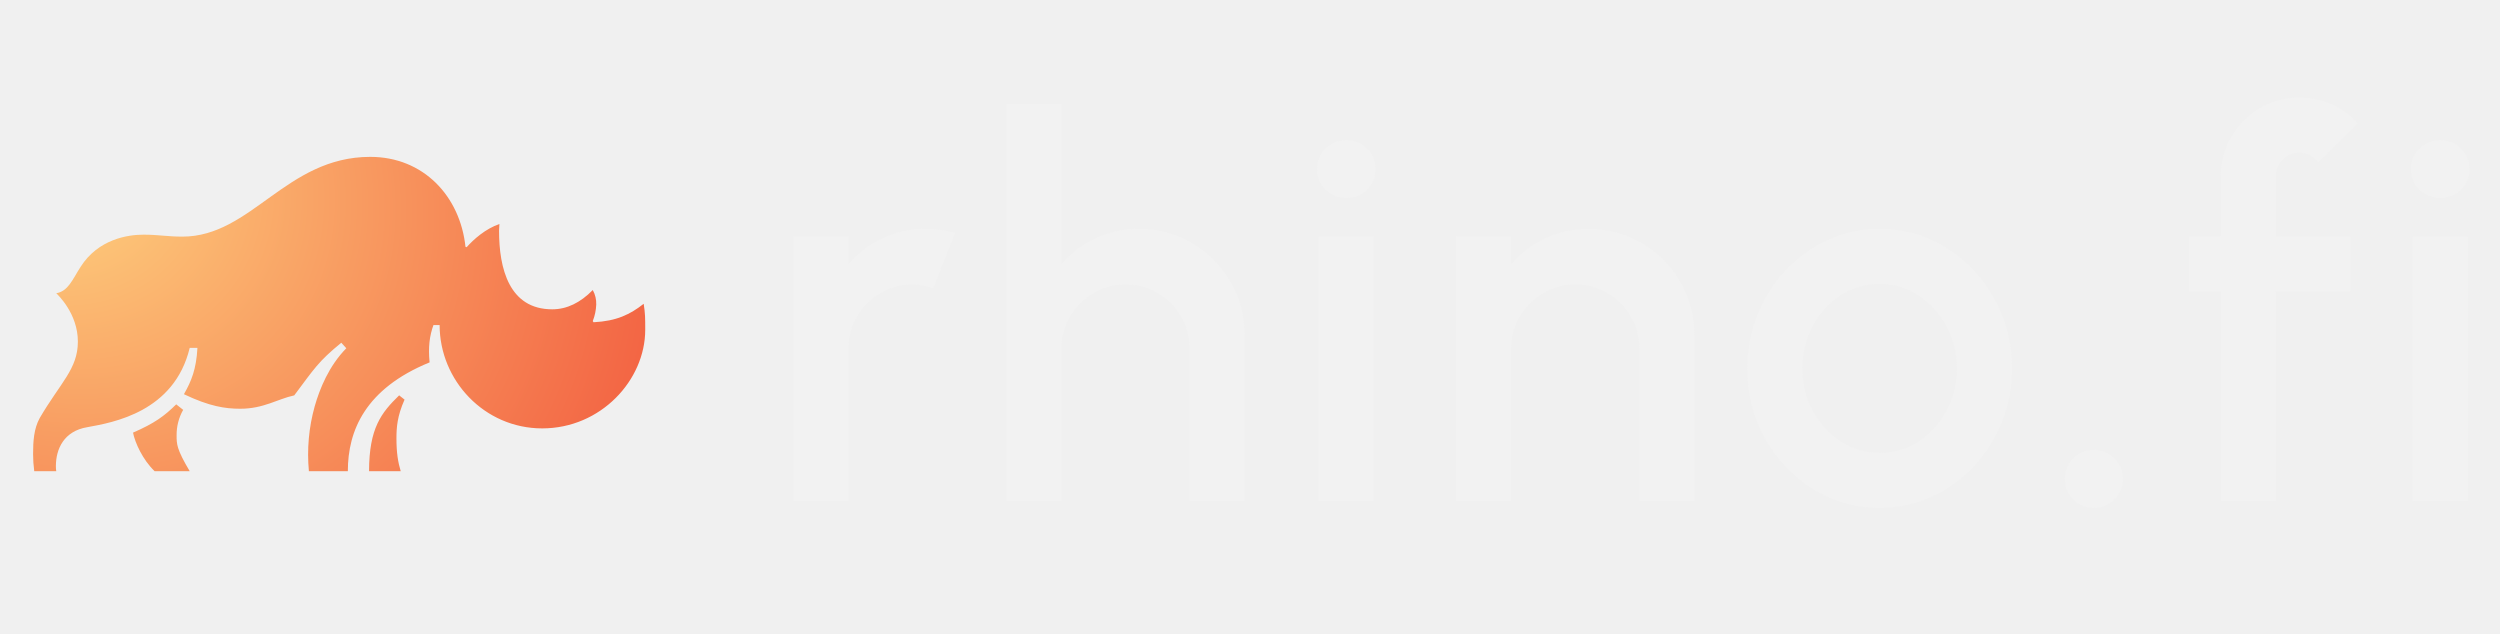
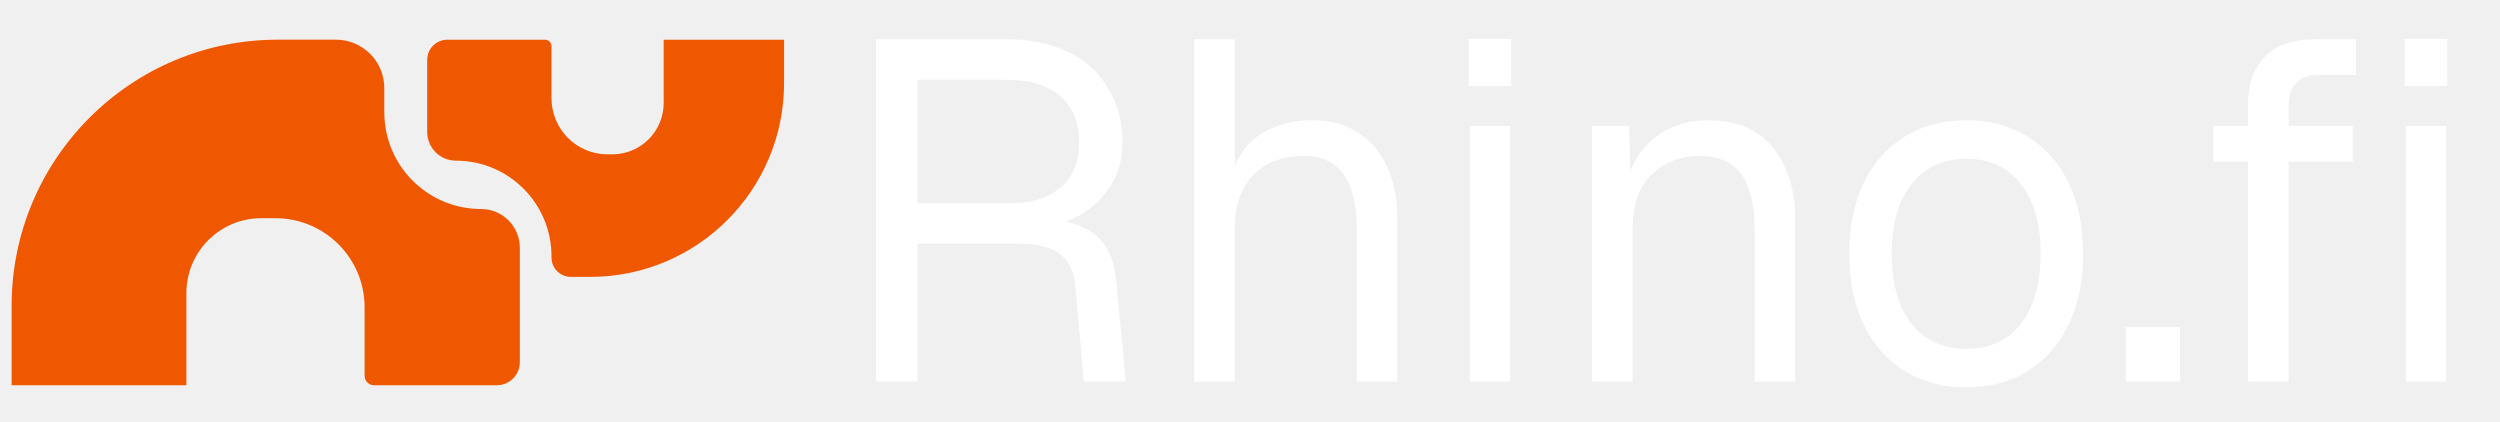
- <svg xmlns="http://www.w3.org/2000/svg" width="509" height="129" viewBox="0 0 509 129" fill="none">
-   <path d="M112.442 62.977C115.427 62.977 118.175 61.617 120.687 59.053C121.187 59.953 121.431 60.977 121.394 62.011C121.35 63.164 121.111 64.3 120.687 65.371L120.846 65.61C125.554 65.371 128.304 64.012 131.054 61.852C131.368 63.855 131.368 64.745 131.368 67.143C131.368 77.389 122.337 87.221 110.396 87.221C98.625 87.221 89.508 77.461 89.508 66.181H88.252C87.467 68.342 87.152 70.661 87.467 73.781C74.353 79.141 70.819 87.7 70.819 95.938H62.892C62.474 91.503 62.873 87.027 64.069 82.741C65.09 79.141 66.976 74.5 70.509 70.901L69.488 69.781C64.78 73.622 63.99 75.061 59.907 80.5C56.532 81.221 53.701 83.22 48.913 83.22C45.851 83.22 42.632 82.741 37.449 80.26C38.947 77.62 39.962 75.222 40.197 70.823H38.626C35.487 83.861 23.078 86.019 17.739 86.981C13.031 87.781 11.379 91.38 11.379 94.898C11.371 95.247 11.397 95.595 11.456 95.938H6.972C6.815 94.772 6.736 93.597 6.737 92.42C6.737 89.86 6.893 87.299 8.072 85.141C12.322 77.855 15.854 75.135 15.854 69.541C15.854 63.781 11.691 59.949 11.456 59.703C13.891 59.295 14.756 56.897 16.404 54.338C20.016 48.657 26.062 47.778 29.203 47.778C32.266 47.778 34.072 48.177 37.135 48.177C51.191 48.177 58.259 31.938 75.378 31.938C86.215 31.938 93.675 39.939 94.773 50.25L95.008 50.331C96.423 48.731 98.861 46.57 101.683 45.611C101.683 46.012 101.606 46.483 101.606 46.971C101.606 54.656 103.648 62.977 112.442 62.977ZM38.626 95.932H31.48C29.047 93.612 27.476 90.094 27.082 88.084C31.48 86.165 33.445 84.724 35.878 82.324L37.293 83.445C36.4 85.025 35.938 86.82 35.957 88.644C35.957 90.412 35.957 91.452 38.626 95.932ZM81.582 95.932H75.142C75.142 87.133 77.655 84.014 81.267 80.493L82.367 81.365C80.869 84.724 80.717 87.044 80.717 89.285C80.717 92.173 81.032 94.092 81.582 95.932Z" fill="url(#paint0_radial_616_25716)" />
-   <path d="M161.535 102V48.105H172.745V53.818C174.613 51.59 176.913 49.83 179.643 48.536C182.374 47.243 185.32 46.596 188.482 46.596C190.494 46.596 192.488 46.866 194.464 47.405L189.991 58.722C188.59 58.184 187.189 57.914 185.787 57.914C183.416 57.914 181.242 58.507 179.266 59.693C177.29 60.842 175.709 62.405 174.523 64.382C173.338 66.358 172.745 68.549 172.745 70.957V102H161.535ZM253.404 68.208V102H242.194V70.957C242.194 68.549 241.601 66.358 240.415 64.382C239.266 62.405 237.703 60.842 235.727 59.693C233.786 58.507 231.595 57.914 229.151 57.914C226.78 57.914 224.606 58.507 222.63 59.693C220.654 60.842 219.073 62.405 217.887 64.382C216.702 66.358 216.109 68.549 216.109 70.957V102H204.899V21.158H216.109V53.818C217.977 51.59 220.277 49.83 223.007 48.536C225.738 47.243 228.684 46.596 231.846 46.596C235.834 46.596 239.463 47.566 242.733 49.507C246.003 51.447 248.59 54.052 250.494 57.321C252.434 60.591 253.404 64.22 253.404 68.208ZM268.474 48.105H279.684V102H268.474V48.105ZM274.186 40.291C272.462 40.291 271.025 39.734 269.875 38.62C268.725 37.506 268.15 36.105 268.15 34.416C268.15 32.763 268.725 31.38 269.875 30.266C271.025 29.116 272.444 28.541 274.133 28.541C275.785 28.541 277.187 29.116 278.336 30.266C279.486 31.38 280.061 32.763 280.061 34.416C280.061 36.105 279.486 37.506 278.336 38.62C277.223 39.734 275.839 40.291 274.186 40.291ZM344.975 68.208V102H333.765V70.957C333.765 68.549 333.172 66.358 331.986 64.382C330.836 62.405 329.273 60.842 327.297 59.693C325.357 58.507 323.165 57.914 320.722 57.914C318.351 57.914 316.177 58.507 314.201 59.693C312.225 60.842 310.644 62.405 309.458 64.382C308.272 66.358 307.679 68.549 307.679 70.957V102H296.469V48.105H307.679V53.818C309.548 51.59 311.847 49.83 314.578 48.536C317.309 47.243 320.255 46.596 323.417 46.596C327.405 46.596 331.034 47.566 334.303 49.507C337.573 51.447 340.16 54.052 342.064 57.321C344.005 60.591 344.975 64.22 344.975 68.208ZM382.705 103.401C377.747 103.401 373.22 102.126 369.124 99.575C365.064 97.024 361.812 93.61 359.369 89.335C356.961 85.023 355.758 80.263 355.758 75.053C355.758 71.1 356.458 67.418 357.86 64.004C359.261 60.555 361.183 57.537 363.626 54.95C366.106 52.327 368.98 50.279 372.25 48.806C375.519 47.333 379.004 46.596 382.705 46.596C387.663 46.596 392.173 47.872 396.233 50.423C400.329 52.974 403.58 56.405 405.988 60.717C408.431 65.028 409.653 69.807 409.653 75.053C409.653 78.969 408.952 82.634 407.551 86.047C406.149 89.46 404.209 92.479 401.73 95.102C399.287 97.688 396.43 99.719 393.161 101.192C389.927 102.665 386.442 103.401 382.705 103.401ZM382.705 92.191C385.687 92.191 388.364 91.401 390.735 89.82C393.107 88.239 394.975 86.155 396.341 83.568C397.742 80.945 398.442 78.107 398.442 75.053C398.442 71.927 397.724 69.052 396.287 66.43C394.885 63.807 392.999 61.723 390.628 60.178C388.256 58.597 385.615 57.806 382.705 57.806C379.759 57.806 377.082 58.597 374.675 60.178C372.303 61.759 370.417 63.861 369.016 66.483C367.651 69.106 366.968 71.963 366.968 75.053C366.968 78.25 367.686 81.143 369.124 83.73C370.561 86.317 372.465 88.383 374.837 89.928C377.244 91.437 379.867 92.191 382.705 92.191ZM426.285 103.401C424.632 103.401 423.231 102.826 422.081 101.677C420.967 100.527 420.41 99.126 420.41 97.473C420.41 95.856 420.967 94.473 422.081 93.323C423.231 92.173 424.632 91.598 426.285 91.598C427.938 91.598 429.339 92.173 430.489 93.323C431.639 94.473 432.213 95.856 432.213 97.473C432.213 99.126 431.639 100.527 430.489 101.677C429.339 102.826 427.938 103.401 426.285 103.401ZM463.36 35.871V48.105H478.559V59.315H463.36V102H452.15V59.315H445.737V48.105H452.15V35.871C452.15 32.925 452.869 30.248 454.306 27.841C455.743 25.398 457.665 23.457 460.073 22.02C462.516 20.583 465.229 19.864 468.211 19.864C470.367 19.864 472.469 20.296 474.517 21.158C476.565 22.02 478.397 23.35 480.014 25.146L471.983 33.069C471.588 32.422 471.031 31.937 470.313 31.613C469.63 31.254 468.929 31.075 468.211 31.075C466.881 31.075 465.732 31.542 464.762 32.476C463.827 33.41 463.36 34.542 463.36 35.871ZM491.189 48.105H502.399V102H491.189V48.105ZM496.902 40.291C495.178 40.291 493.74 39.734 492.591 38.62C491.441 37.506 490.866 36.105 490.866 34.416C490.866 32.763 491.441 31.38 492.591 30.266C493.74 29.116 495.16 28.541 496.848 28.541C498.501 28.541 499.902 29.116 501.052 30.266C502.202 31.38 502.777 32.763 502.777 34.416C502.777 36.105 502.202 37.506 501.052 38.62C499.938 39.734 498.555 40.291 496.902 40.291Z" fill="#F2F2F2" />
-   <defs>
-     <radialGradient id="paint0_radial_616_25716" cx="0" cy="0" r="1" gradientUnits="userSpaceOnUse" gradientTransform="translate(6.73682 31.9382) rotate(27.1811) scale(140.104 113.865)">
-       <stop stop-color="#FED681" />
-       <stop offset="1" stop-color="#F25E40" />
-     </radialGradient>
-   </defs>
+ <svg xmlns="http://www.w3.org/2000/svg" width="190" height="32" viewBox="0 0 190 32" fill="none">
+   <path d="M66.582 29V2.983H76.439C78.271 2.983 79.847 3.301 81.166 3.936C82.485 4.571 83.499 5.487 84.207 6.684C84.94 7.857 85.307 9.249 85.307 10.862C85.307 12.034 85.026 13.085 84.464 14.013C83.927 14.917 83.23 15.637 82.375 16.175C81.52 16.712 80.629 17.005 79.7 17.054L79.481 16.724C81.068 16.724 82.314 17.091 83.218 17.824C84.147 18.557 84.684 19.729 84.831 21.342L85.563 29H82.375L81.716 21.671C81.618 20.596 81.227 19.802 80.543 19.29C79.884 18.776 78.796 18.52 77.282 18.52H69.733V29H66.582ZM69.733 15.442H76.842C78.43 15.442 79.688 15.039 80.617 14.233C81.545 13.427 82.009 12.278 82.009 10.788C82.009 9.274 81.533 8.113 80.58 7.307C79.627 6.477 78.247 6.061 76.439 6.061H69.733V15.442ZM90.762 29V2.983H93.84V13.866L93.474 13.793C93.718 12.718 94.133 11.839 94.72 11.155C95.306 10.471 96.026 9.97 96.882 9.652C97.737 9.31 98.677 9.139 99.703 9.139C101.096 9.139 102.268 9.457 103.221 10.092C104.198 10.703 104.931 11.57 105.419 12.694C105.932 13.793 106.189 15.063 106.189 16.505V29H103.111V17.384C103.111 15.503 102.769 14.111 102.085 13.207C101.425 12.303 100.411 11.851 99.043 11.851C97.48 11.851 96.222 12.327 95.269 13.28C94.317 14.233 93.84 15.613 93.84 17.421V29H90.762ZM111.696 29V9.579H114.774V29H111.696ZM111.623 6.538V2.947H114.847V6.538H111.623ZM121 29V9.579H123.821L123.931 14.526L123.565 14.196C123.809 13.048 124.237 12.107 124.848 11.375C125.458 10.617 126.191 10.055 127.046 9.689C127.926 9.323 128.866 9.139 129.868 9.139C131.358 9.139 132.579 9.469 133.532 10.129C134.509 10.788 135.23 11.68 135.694 12.804C136.182 13.903 136.427 15.137 136.427 16.505V29H133.349V17.384C133.349 16.187 133.202 15.185 132.909 14.379C132.64 13.549 132.201 12.926 131.59 12.511C130.979 12.071 130.185 11.851 129.208 11.851C127.718 11.851 126.484 12.327 125.507 13.28C124.554 14.208 124.078 15.576 124.078 17.384V29H121ZM149.447 29.44C147.664 29.44 146.101 29.024 144.757 28.194C143.414 27.363 142.375 26.191 141.642 24.676C140.91 23.137 140.543 21.342 140.543 19.29C140.543 17.213 140.91 15.418 141.642 13.903C142.375 12.388 143.414 11.216 144.757 10.385C146.101 9.555 147.664 9.139 149.447 9.139C151.231 9.139 152.782 9.555 154.101 10.385C155.445 11.216 156.483 12.388 157.216 13.903C157.949 15.418 158.315 17.213 158.315 19.29C158.315 21.342 157.949 23.137 157.216 24.676C156.483 26.191 155.445 27.363 154.101 28.194C152.782 29.024 151.231 29.44 149.447 29.44ZM149.447 26.508C151.231 26.508 152.611 25.873 153.588 24.603C154.59 23.308 155.091 21.537 155.091 19.29C155.091 17.042 154.59 15.283 153.588 14.013C152.611 12.718 151.231 12.071 149.447 12.071C147.664 12.071 146.272 12.718 145.27 14.013C144.269 15.283 143.768 17.042 143.768 19.29C143.768 21.537 144.269 23.308 145.27 24.603C146.272 25.873 147.664 26.508 149.447 26.508ZM161.549 29V24.859H165.689V29H161.549ZM170.857 29V7.82C170.857 6.379 171.272 5.219 172.102 4.339C172.933 3.435 174.228 2.983 175.987 2.983H179.065V5.695H176.206C175.449 5.695 174.875 5.903 174.484 6.318C174.118 6.733 173.935 7.307 173.935 8.04V29H170.857ZM168.218 12.291V9.579H178.808V12.291H168.218ZM182.839 29V9.579H185.917V29H182.839ZM182.766 6.538V2.947H185.99V6.538H182.766Z" fill="white" />
+   <path d="M14.165 29.279H0.883V23.247C0.883 12.073 9.941 3.015 21.114 3.015H25.53C27.561 3.015 29.207 4.661 29.207 6.692V8.528C29.207 12.591 32.501 15.885 36.564 15.885C38.189 15.885 39.507 17.202 39.507 18.827V27.532C39.507 28.497 38.724 29.279 37.759 29.279H28.428C28.031 29.279 27.71 28.958 27.71 28.561V23.357C27.71 19.617 24.678 16.585 20.938 16.585H19.856C16.713 16.585 14.165 19.133 14.165 22.276V29.279Z" fill="#EF5801" />
+   <path d="M50.44 3.018H59.59V6.313C59.59 14.448 52.995 21.043 44.86 21.043H43.386C42.574 21.043 41.914 20.383 41.914 19.57V19.477C41.914 15.464 38.661 12.21 34.648 12.21C33.443 12.21 32.467 11.234 32.467 10.03V4.55C32.467 3.704 33.153 3.018 33.999 3.018H41.421C41.694 3.018 41.914 3.239 41.914 3.511V7.467C41.914 9.821 43.823 11.73 46.177 11.73H46.535C48.691 11.73 50.44 9.981 50.44 7.825V3.018Z" fill="#EF5801" />
</svg>
